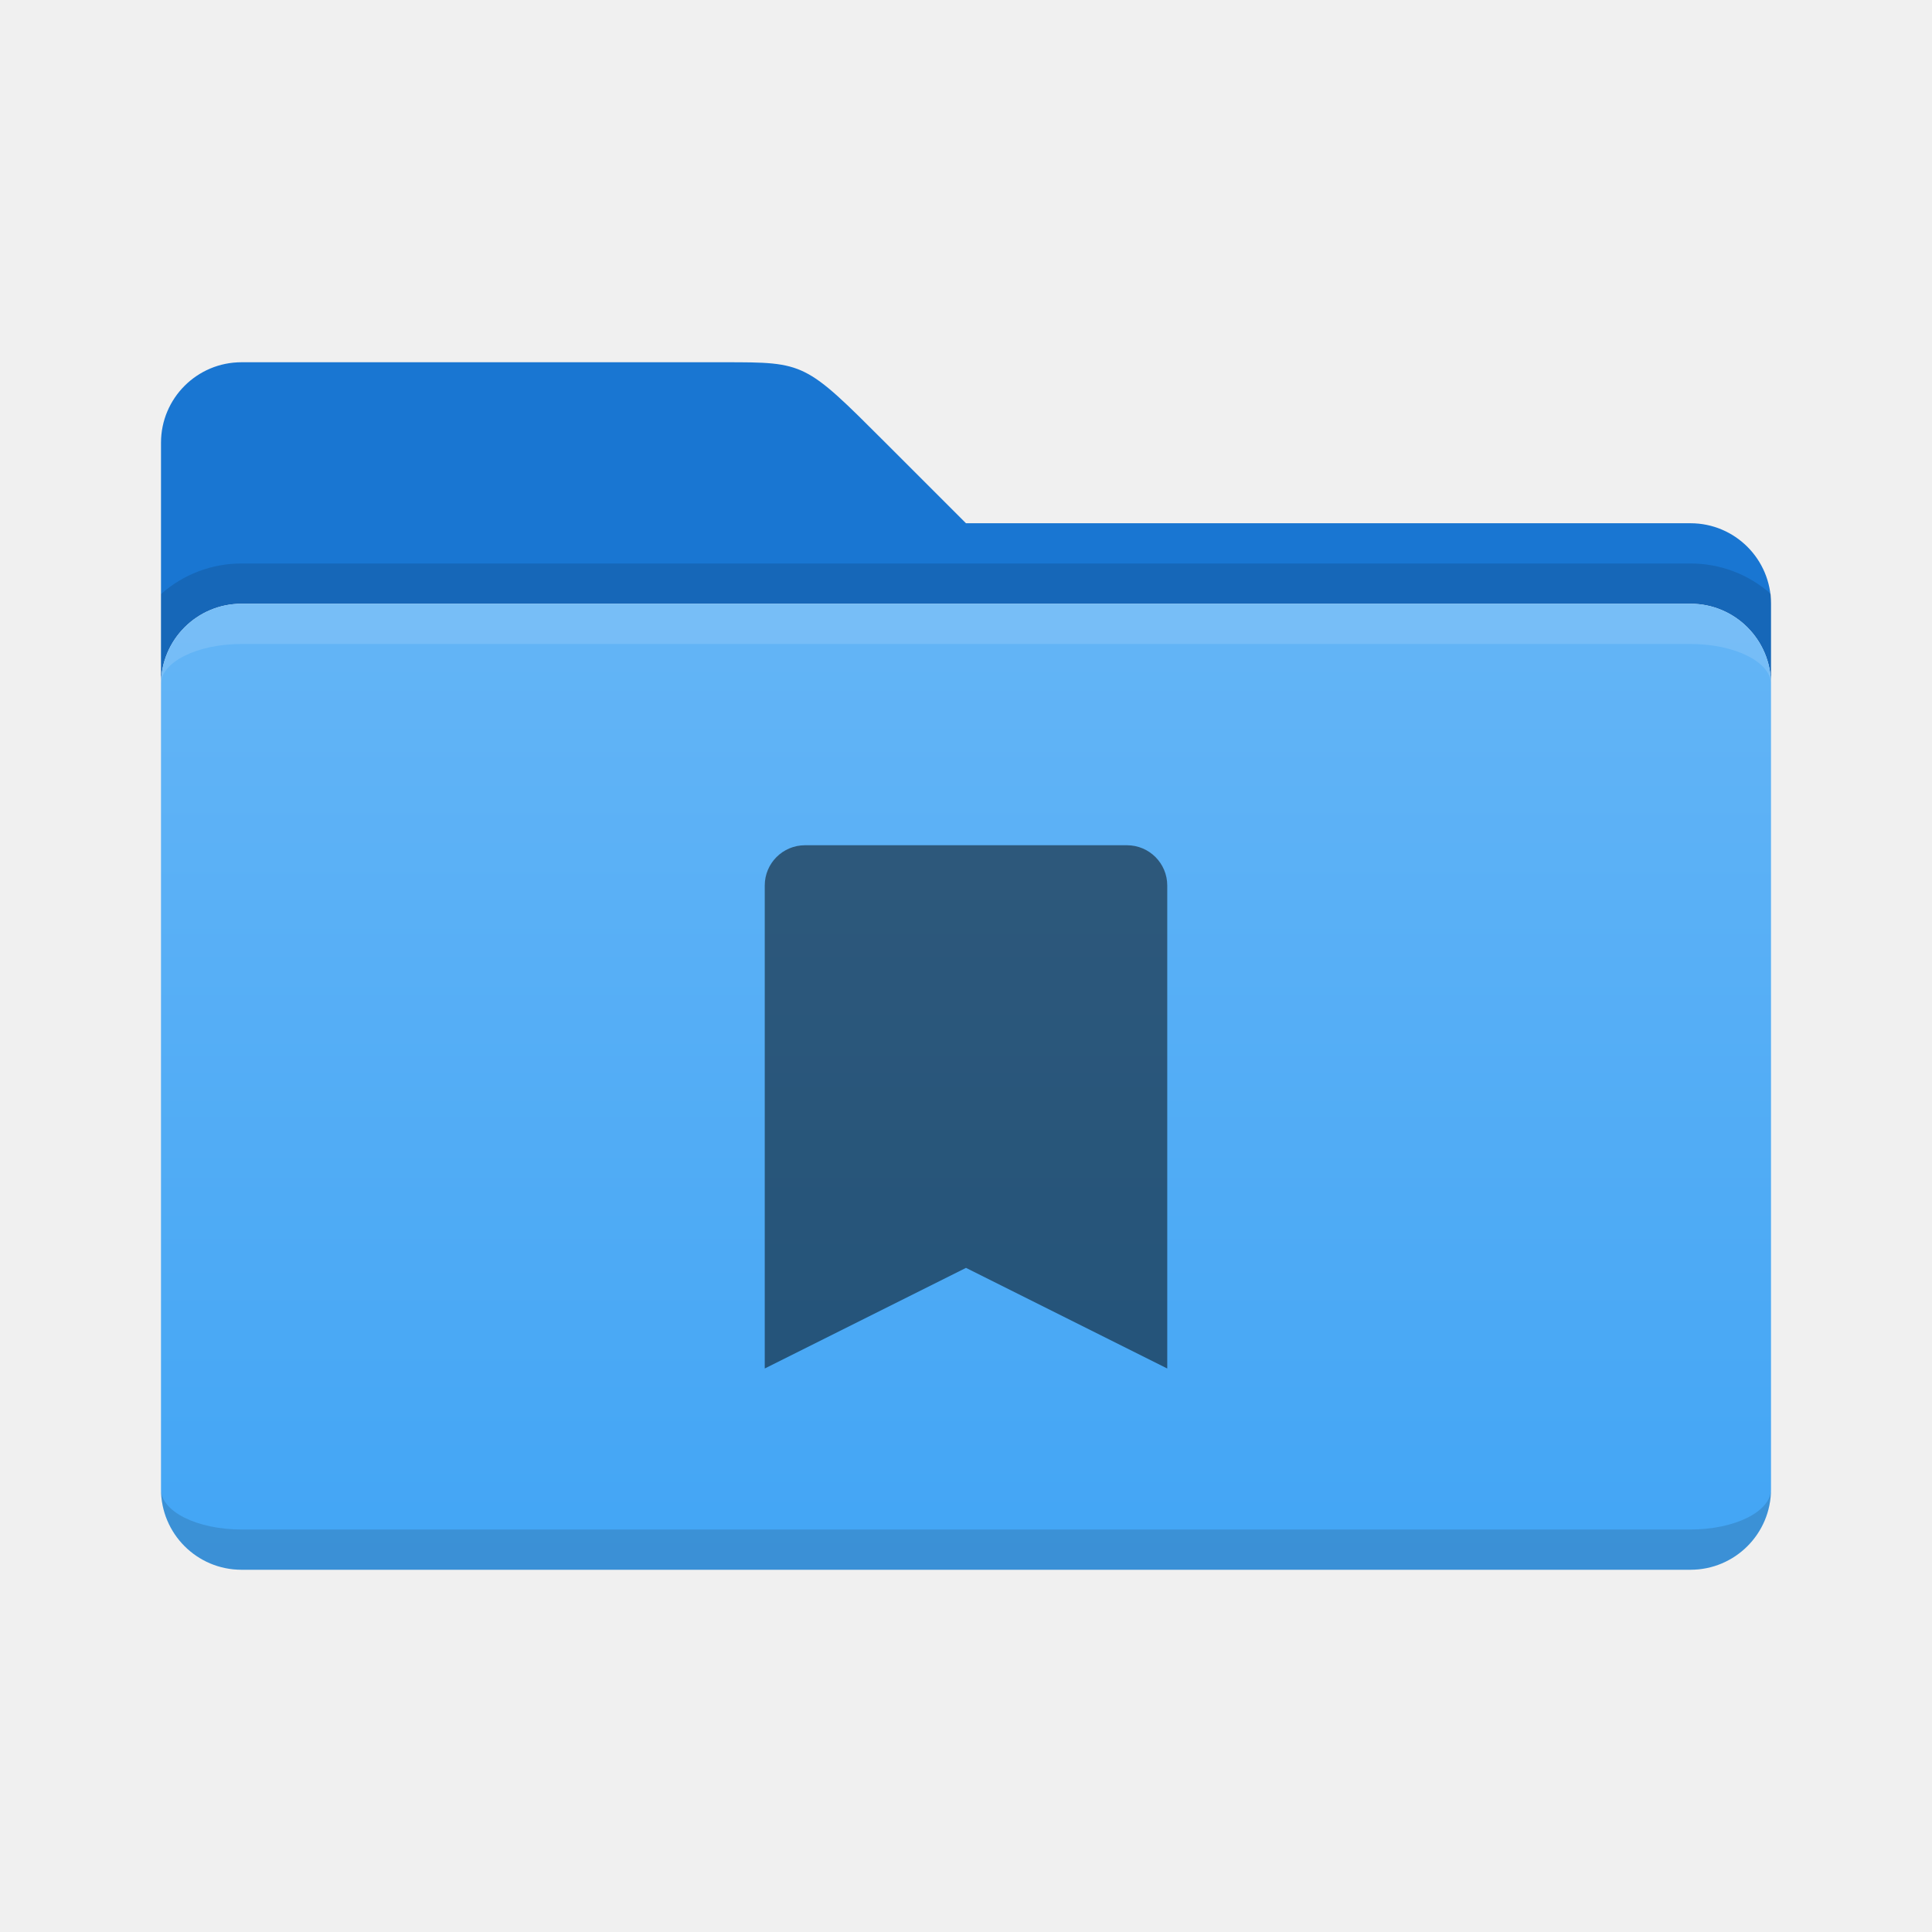
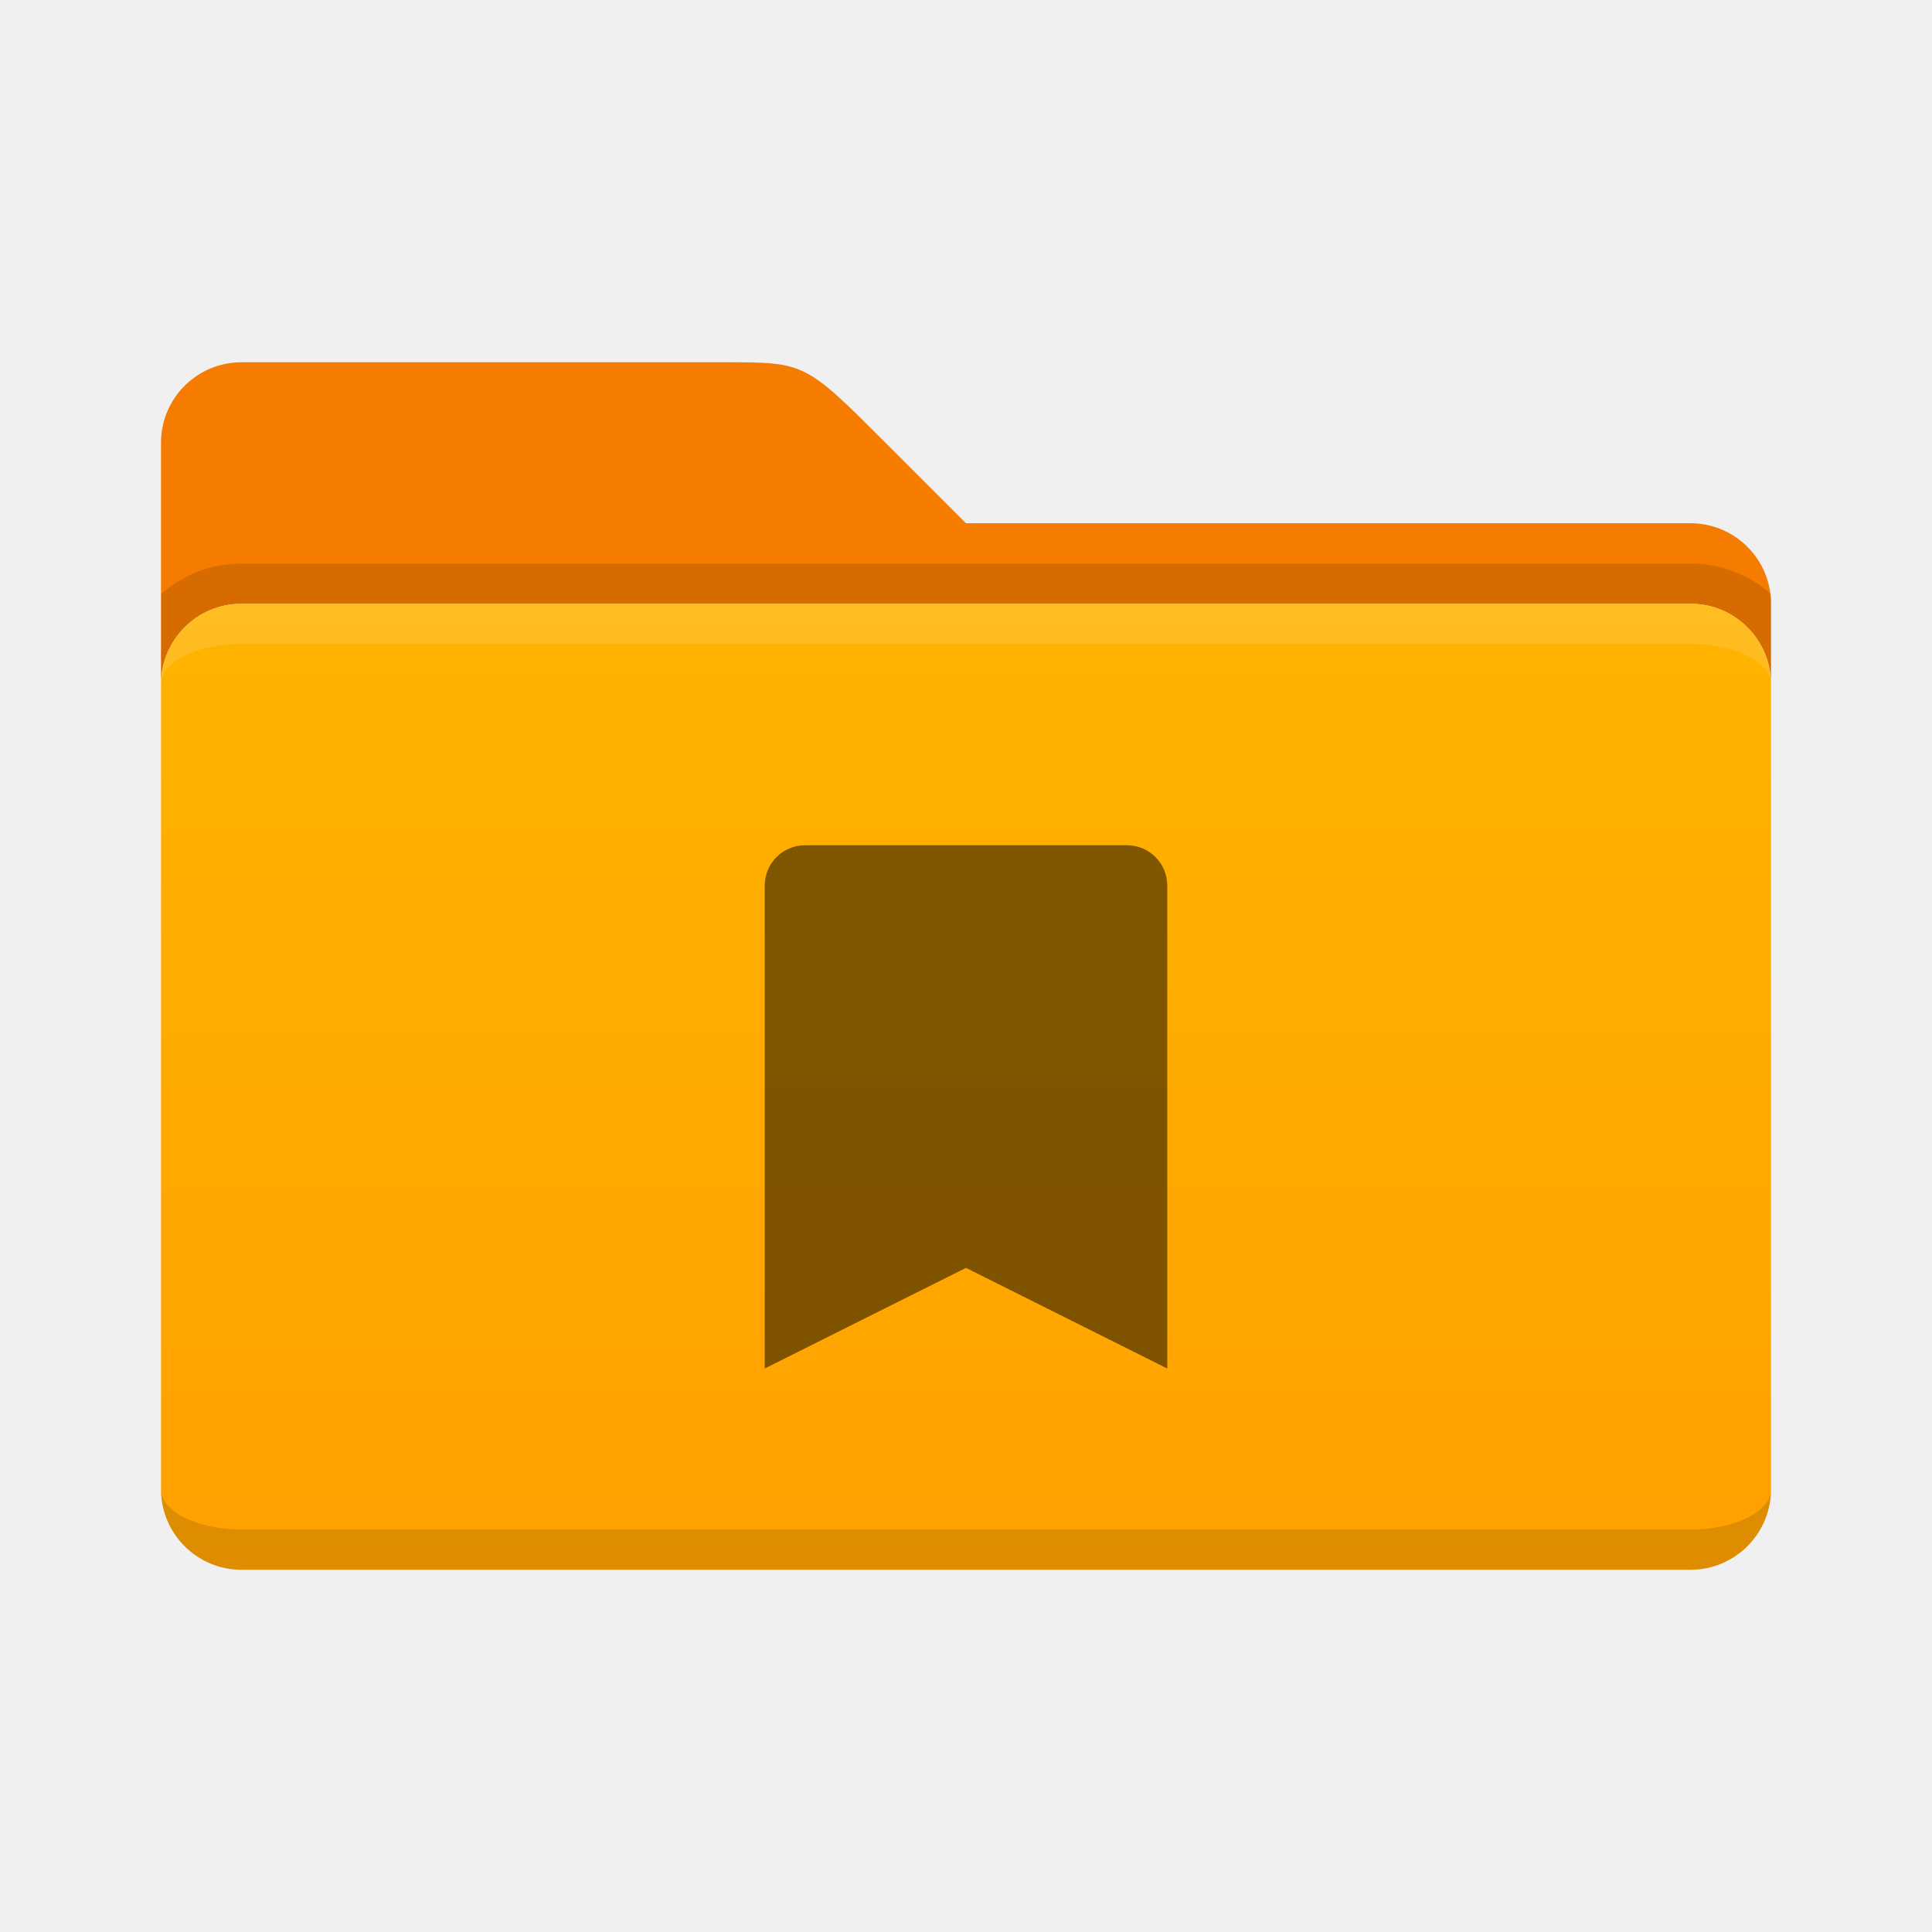
<svg xmlns="http://www.w3.org/2000/svg" viewBox="0 0 48 48">
  <defs>
    <linearGradient id="folder-front" x1="0%" y1="0%" x2="0%" y2="100%">
-       <stop offset="0%" style="stop-color:#64B5F6" />
-       <stop offset="100%" style="stop-color:#42A5F5" />
+       <stop offset="0%" style="stop-color:#FFB300" />
+       <stop offset="100%" style="stop-color:#FFA000" />
    </linearGradient>
    <style type="text/css">
-       .folder-back { fill: #1976D2 /* Blue 700 */ }
+       .folder-back { fill: #F57C00 /* Blue 700 */ }
      .folder-front { fill: url(#folder-front) }
      .symbol { fill: black; opacity: 0.5 }
      .lighten { fill: white; fill-opacity: 0.125 }
      .darken { fill: black; fill-opacity: 0.125 }
    </style>
  </defs>
  <path class="folder-back" d="m 4,11 a 2,2 0 0 1 2,-2 h 12 c 2,0 2,0 4,2 l 2,2 h 18 a 2,2 0 0 1 2,2 v 2 a 2,2 0 0 0 -2,-2 h -36 a 2,2 0 0 0 -2,2" />
  <path class="darken" d="m 6,14 a 3,3 0 0 0 -2,0.76 v 2.24 a 2,2 0 0 1 2,-2 h 36 a 2,2 0 0 1 2,2 v -2.24 a 3,3 0 0 0 -2,-0.76" />
  <rect class="folder-front" x="4" y="15" width="40" height="24" rx="2" ry="2" />
  <path class="lighten" d="m 6,15 a 2,2 0 0 0 -2,2 a 2,1 0 0 1 2,-1 h 36 a 2,1 0 0 1 2,1 a 2,2 0 0 0 -2,-2" />
  <path class="darken" d="m 6,38 a 2,1 0 0 1 -2,-1 a 2,2 0 0 0 2,2 h 36 a 2,2 0 0 0 2,-2 a 2,1 0 0 1 -2,1" />
  <g class="symbol" transform="translate(16,19)">
    <path d="m 4,2 a 1,1 0 0 0 -1,1 v 12 l 5,-2.5 5,2.5 v -12 a 1,1 0 0 0 -1,-1" />
  </g>
</svg>
